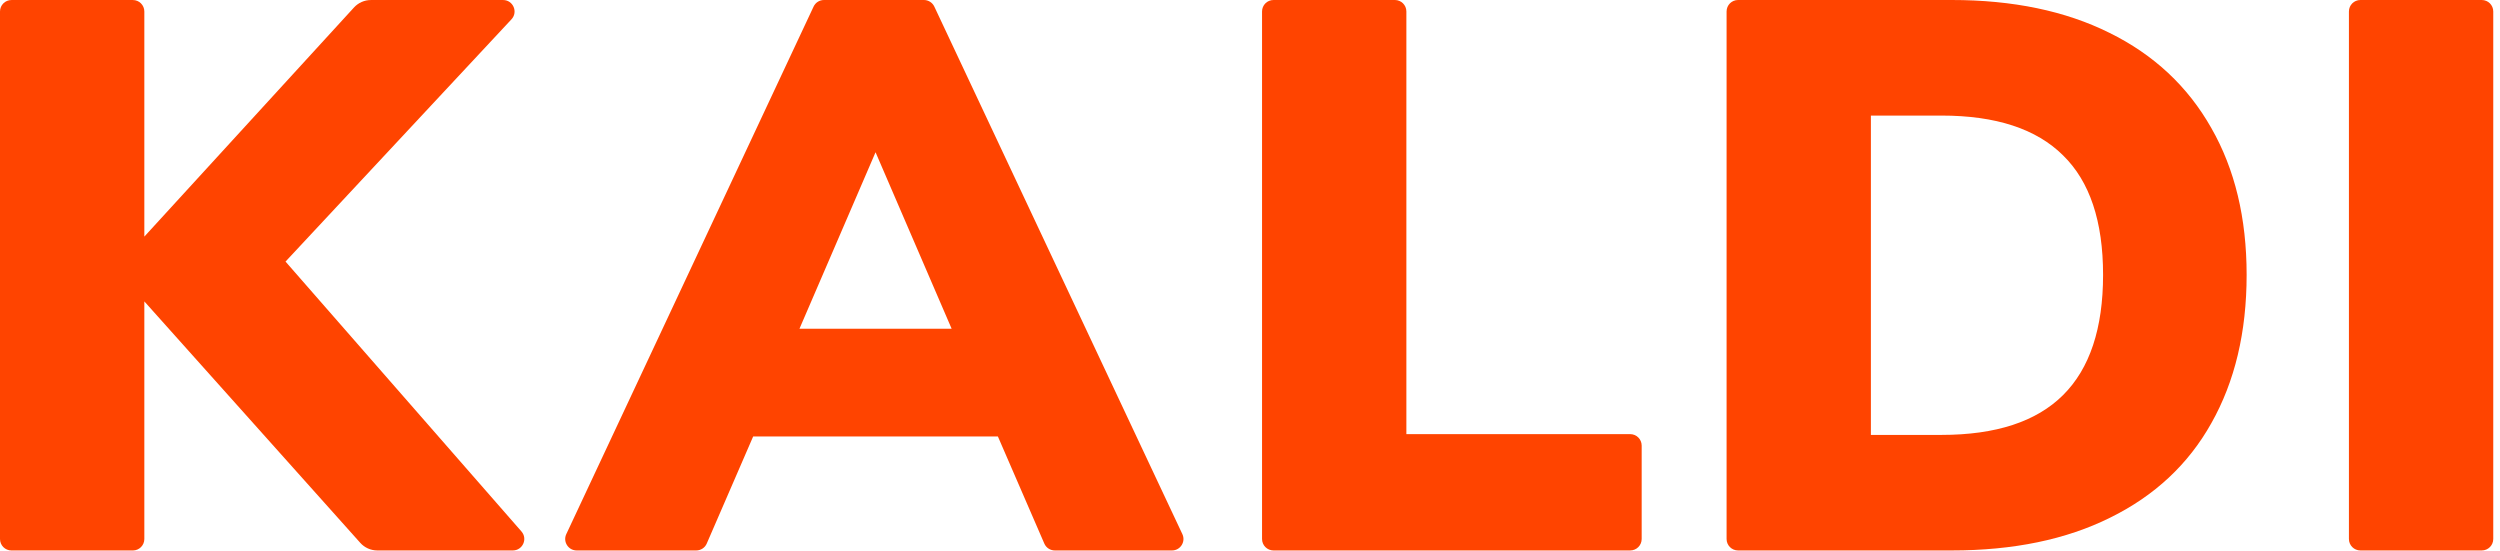
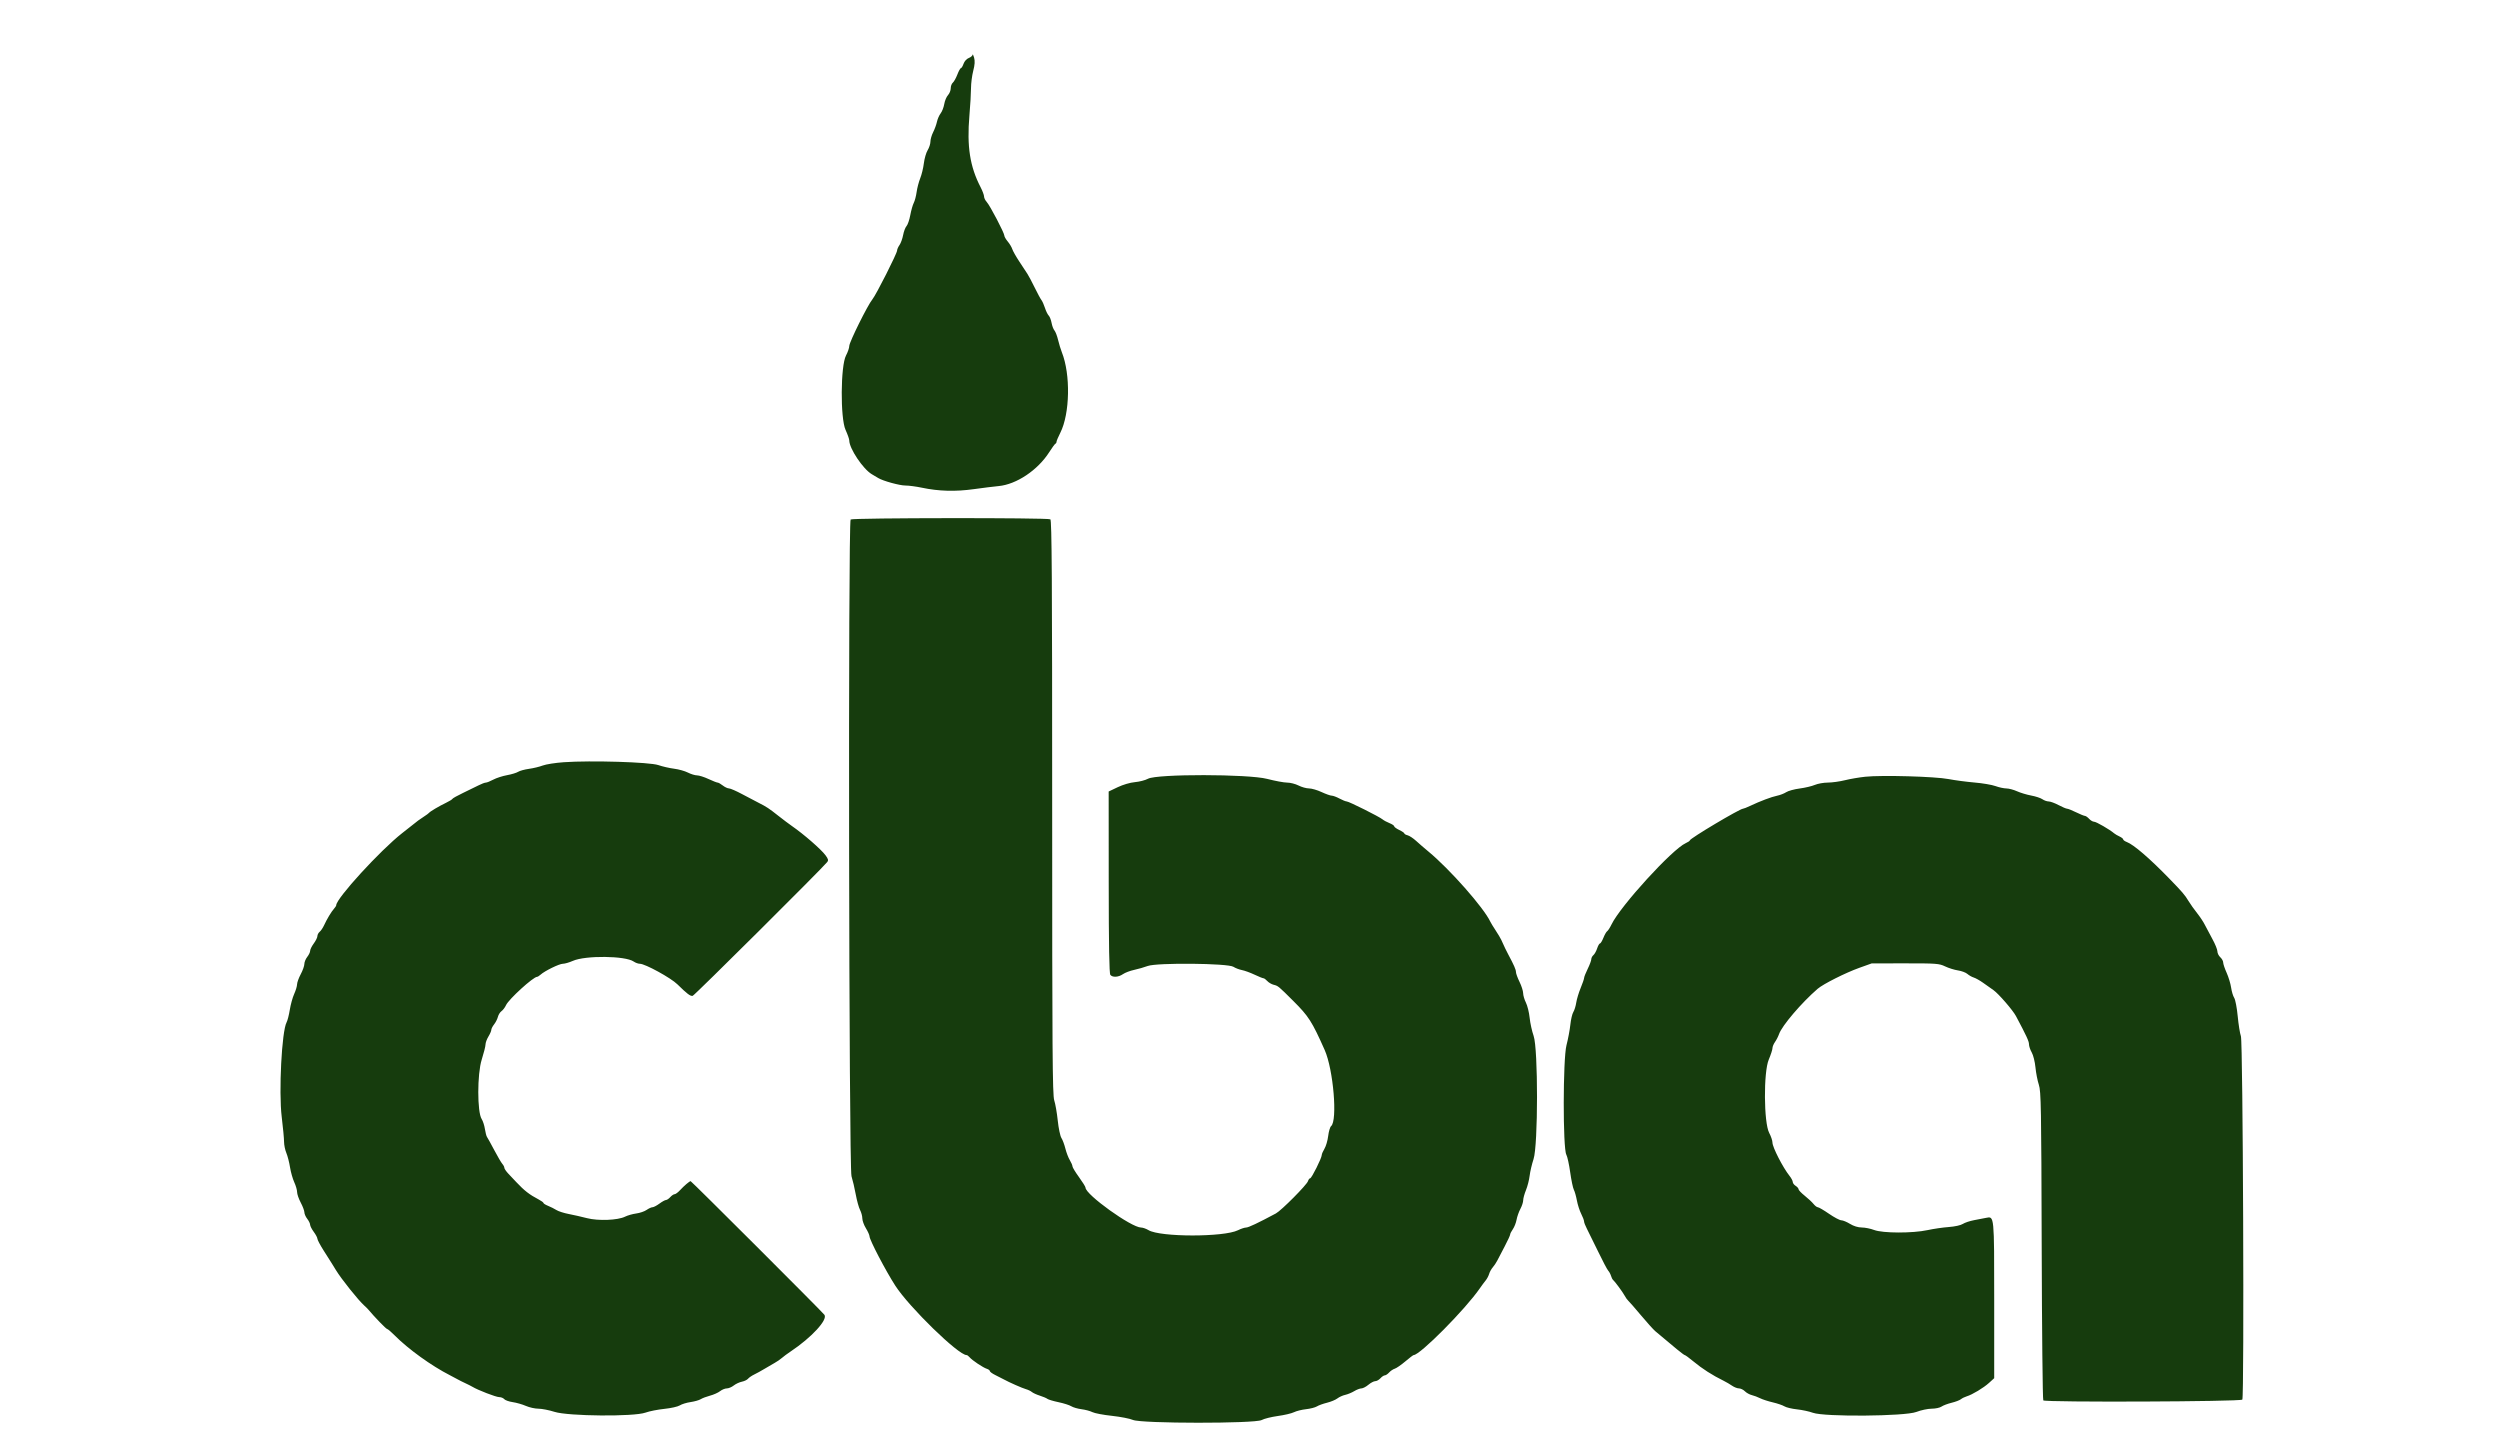
- <svg xmlns="http://www.w3.org/2000/svg" xmlns:xlink="http://www.w3.org/1999/xlink" viewBox="0 0 109 24">
-   <g transform="translate(-1470)">
-     <g style="mix-blend-mode:normal" transform="translate(1470)" fill="#f40">
-       <use xlink:href="#b" style="mix-blend-mode:normal" />
-       <use xlink:href="#c" style="mix-blend-mode:normal" />
-       <use xlink:href="#d" style="mix-blend-mode:normal" />
-       <use xlink:href="#e" style="mix-blend-mode:normal" />
-       <use xlink:href="#f" style="mix-blend-mode:normal" />
-     </g>
+ <svg xmlns="http://www.w3.org/2000/svg" id="svg" version="1.1" width="400" height="231.806" viewBox="0, 0, 400,231.806">
+   <g id="svgg">
+     <path id="path0" d="M155.615 8.759 C 155.604 8.922,155.328 9.156,155.003 9.280 C 154.663 9.409,154.308 9.802,154.169 10.202 C 154.035 10.585,153.846 10.899,153.748 10.899 C 153.650 10.899,153.394 11.360,153.179 11.924 C 152.963 12.488,152.636 13.074,152.452 13.228 C 152.267 13.381,152.116 13.787,152.116 14.130 C 152.116 14.473,151.919 14.964,151.679 15.222 C 151.439 15.480,151.169 16.123,151.080 16.650 C 150.991 17.178,150.732 17.847,150.504 18.138 C 150.276 18.429,150.011 19.032,149.915 19.478 C 149.819 19.925,149.545 20.677,149.305 21.150 C 149.066 21.623,148.869 22.302,148.869 22.657 C 148.868 23.013,148.669 23.631,148.425 24.030 C 148.182 24.430,147.909 25.369,147.819 26.117 C 147.730 26.866,147.468 27.948,147.237 28.522 C 147.006 29.096,146.747 30.086,146.661 30.722 C 146.576 31.358,146.369 32.142,146.202 32.465 C 146.035 32.788,145.785 33.668,145.645 34.420 C 145.506 35.173,145.236 35.961,145.045 36.173 C 144.853 36.384,144.608 37.030,144.500 37.608 C 144.392 38.186,144.131 38.906,143.920 39.207 C 143.709 39.509,143.536 39.901,143.536 40.078 C 143.536 40.532,140.169 47.192,139.582 47.899 C 138.831 48.804,135.884 54.746,135.884 55.355 C 135.884 55.656,135.649 56.342,135.362 56.879 C 134.491 58.510,134.438 66.926,135.288 68.782 C 135.616 69.499,135.884 70.261,135.884 70.477 C 135.884 71.757,138.087 75.053,139.493 75.877 C 139.868 76.097,140.330 76.372,140.522 76.489 C 141.282 76.953,143.939 77.686,144.854 77.684 C 145.388 77.682,146.580 77.840,147.504 78.034 C 150.205 78.603,152.873 78.676,155.826 78.262 C 157.293 78.057,159.067 77.837,159.768 77.773 C 162.628 77.512,166.052 75.218,167.884 72.336 C 168.326 71.641,168.767 71.038,168.865 70.995 C 168.963 70.953,169.043 70.811,169.043 70.681 C 169.043 70.551,169.315 69.907,169.647 69.251 C 171.192 66.195,171.311 59.901,169.890 56.348 C 169.712 55.901,169.442 55.016,169.291 54.380 C 169.140 53.744,168.879 53.066,168.711 52.873 C 168.544 52.680,168.337 52.134,168.252 51.660 C 168.167 51.185,167.961 50.661,167.794 50.494 C 167.627 50.327,167.357 49.776,167.194 49.269 C 167.031 48.762,166.775 48.191,166.624 48.000 C 166.473 47.809,165.994 46.922,165.558 46.029 C 165.123 45.136,164.598 44.145,164.391 43.826 C 164.184 43.507,163.592 42.607,163.076 41.826 C 162.559 41.045,162.059 40.158,161.964 39.855 C 161.869 39.552,161.545 39.009,161.244 38.649 C 160.942 38.288,160.696 37.863,160.696 37.703 C 160.696 37.280,158.403 32.896,157.888 32.333 C 157.647 32.070,157.449 31.668,157.449 31.440 C 157.449 31.211,157.198 30.540,156.892 29.947 C 155.183 26.645,154.683 23.428,155.107 18.480 C 155.248 16.847,155.362 14.880,155.362 14.108 C 155.362 13.336,155.522 12.089,155.717 11.337 C 155.970 10.360,156.009 9.755,155.853 9.217 C 155.734 8.803,155.627 8.597,155.615 8.759 M136.104 83.119 C 135.685 83.538,135.818 186.847,136.240 188.195 C 136.436 188.821,136.743 190.136,136.922 191.116 C 137.102 192.097,137.411 193.213,137.610 193.597 C 137.808 193.982,137.972 194.588,137.972 194.945 C 137.973 195.302,138.230 196.012,138.545 196.522 C 138.859 197.032,139.119 197.613,139.123 197.814 C 139.135 198.396,141.697 203.303,143.239 205.695 C 145.461 209.143,153.333 216.812,154.650 216.812 C 154.755 216.812,154.974 216.971,155.136 217.166 C 155.531 217.642,157.288 218.816,157.891 219.008 C 158.158 219.092,158.377 219.257,158.377 219.373 C 158.377 219.488,158.768 219.775,159.246 220.009 C 159.725 220.243,160.325 220.549,160.580 220.689 C 161.471 221.180,163.599 222.118,164.174 222.274 C 164.493 222.361,164.910 222.563,165.101 222.723 C 165.293 222.883,165.867 223.145,166.377 223.305 C 166.887 223.466,167.429 223.695,167.581 223.816 C 167.734 223.937,168.535 224.177,169.363 224.350 C 170.191 224.523,171.110 224.816,171.405 225.000 C 171.700 225.185,172.439 225.399,173.047 225.476 C 173.655 225.553,174.438 225.762,174.787 225.942 C 175.135 226.121,176.539 226.388,177.906 226.534 C 179.274 226.681,180.787 226.976,181.269 227.189 C 182.596 227.778,200.796 227.792,201.868 227.205 C 202.258 226.991,203.424 226.701,204.458 226.559 C 205.493 226.418,206.654 226.145,207.038 225.953 C 207.422 225.762,208.291 225.545,208.970 225.471 C 209.648 225.397,210.428 225.196,210.703 225.025 C 210.978 224.853,211.709 224.588,212.326 224.436 C 212.944 224.283,213.689 223.973,213.982 223.747 C 214.275 223.521,214.840 223.265,215.238 223.178 C 215.636 223.090,216.283 222.822,216.676 222.583 C 217.070 222.343,217.585 222.146,217.822 222.146 C 218.058 222.145,218.562 221.884,218.941 221.565 C 219.320 221.246,219.814 220.986,220.040 220.986 C 220.265 220.986,220.639 220.777,220.870 220.522 C 221.100 220.267,221.413 220.058,221.565 220.058 C 221.717 220.058,222.028 219.852,222.256 219.600 C 222.483 219.348,222.891 219.074,223.161 218.991 C 223.431 218.908,224.191 218.384,224.849 217.826 C 225.507 217.268,226.105 216.812,226.179 216.812 C 227.199 216.812,234.444 209.512,236.765 206.145 C 237.073 205.699,237.497 205.125,237.708 204.870 C 237.919 204.614,238.168 204.145,238.261 203.826 C 238.354 203.507,238.613 203.038,238.837 202.783 C 239.061 202.528,239.388 202.037,239.564 201.693 C 239.740 201.349,240.275 200.324,240.754 199.414 C 241.232 198.504,241.623 197.654,241.623 197.525 C 241.623 197.395,241.817 197.012,242.055 196.673 C 242.292 196.335,242.560 195.653,242.651 195.157 C 242.741 194.661,243.017 193.880,243.263 193.421 C 243.509 192.962,243.710 192.344,243.710 192.046 C 243.710 191.749,243.910 191.017,244.155 190.420 C 244.400 189.822,244.664 188.790,244.742 188.125 C 244.820 187.460,245.101 186.260,245.367 185.458 C 246.102 183.245,246.111 167.803,245.380 165.743 C 245.120 165.012,244.833 163.707,244.743 162.844 C 244.653 161.981,244.383 160.888,244.144 160.415 C 243.906 159.942,243.707 159.264,243.703 158.908 C 243.699 158.552,243.439 157.739,243.125 157.101 C 242.812 156.464,242.554 155.754,242.553 155.524 C 242.551 155.136,242.242 154.432,241.314 152.696 C 240.971 152.054,240.762 151.618,240.202 150.377 C 240.087 150.122,239.683 149.443,239.304 148.870 C 238.926 148.296,238.544 147.670,238.455 147.478 C 237.421 145.250,231.969 139.071,228.533 136.232 C 227.916 135.722,227.035 134.961,226.577 134.541 C 226.119 134.121,225.508 133.719,225.220 133.646 C 224.931 133.574,224.696 133.441,224.696 133.351 C 224.696 133.261,224.330 133.013,223.884 132.800 C 223.438 132.587,223.072 132.320,223.072 132.206 C 223.072 132.092,222.733 131.864,222.319 131.700 C 221.904 131.536,221.404 131.266,221.207 131.100 C 220.702 130.673,215.829 128.235,215.477 128.233 C 215.318 128.233,214.797 128.023,214.321 127.768 C 213.846 127.513,213.282 127.304,213.070 127.304 C 212.858 127.304,212.126 127.044,211.443 126.727 C 210.761 126.409,209.860 126.148,209.440 126.147 C 209.020 126.146,208.268 125.936,207.768 125.681 C 207.268 125.426,206.449 125.217,205.948 125.217 C 205.446 125.217,204.009 124.950,202.754 124.624 C 199.718 123.836,185.119 123.816,183.684 124.599 C 183.255 124.833,182.316 125.077,181.597 125.141 C 180.834 125.208,179.685 125.545,178.839 125.948 L 177.387 126.640 177.395 141.158 C 177.400 151.353,177.478 155.767,177.657 155.983 C 178.019 156.419,178.954 156.363,179.674 155.861 C 180.013 155.626,180.812 155.322,181.449 155.186 C 182.087 155.050,183.072 154.767,183.637 154.557 C 185.112 154.010,196.466 154.118,197.344 154.687 C 197.657 154.890,198.270 155.126,198.707 155.211 C 199.144 155.297,200.050 155.627,200.722 155.944 C 201.393 156.262,202.037 156.522,202.153 156.522 C 202.268 156.522,202.543 156.721,202.764 156.965 C 202.984 157.208,203.443 157.477,203.783 157.563 C 204.505 157.744,204.539 157.772,206.921 160.147 C 209.390 162.607,209.910 163.421,211.949 168.000 C 213.338 171.122,214.028 179.308,212.975 180.182 C 212.806 180.323,212.596 181.031,212.510 181.755 C 212.423 182.480,212.156 183.398,211.915 183.795 C 211.675 184.193,211.478 184.652,211.478 184.815 C 211.478 185.279,209.862 188.522,209.630 188.522 C 209.516 188.522,209.356 188.730,209.276 188.985 C 209.085 189.586,205.014 193.684,204.146 194.149 C 201.286 195.680,199.753 196.406,199.377 196.406 C 199.136 196.406,198.551 196.599,198.078 196.836 C 195.834 197.958,185.635 197.952,183.768 196.827 C 183.386 196.596,182.848 196.407,182.574 196.407 C 181.019 196.404,173.681 191.134,173.681 190.019 C 173.681 189.884,173.212 189.129,172.638 188.340 C 172.064 187.551,171.594 186.774,171.593 186.612 C 171.593 186.451,171.402 186.006,171.170 185.623 C 170.938 185.241,170.618 184.406,170.460 183.768 C 170.302 183.130,170.016 182.367,169.825 182.072 C 169.633 181.776,169.370 180.524,169.240 179.289 C 169.111 178.054,168.857 176.596,168.676 176.050 C 168.397 175.206,168.348 168.127,168.348 129.165 C 168.348 92.704,168.288 83.236,168.058 83.090 C 167.634 82.822,136.373 82.850,136.104 83.119 M90.203 121.955 C 88.864 122.049,87.349 122.287,86.836 122.483 C 86.323 122.680,85.334 122.919,84.639 123.014 C 83.943 123.110,83.162 123.324,82.904 123.489 C 82.646 123.655,81.844 123.898,81.123 124.028 C 80.401 124.159,79.411 124.480,78.923 124.742 C 78.435 125.003,77.898 125.217,77.731 125.217 C 77.563 125.217,77.039 125.415,76.568 125.656 C 76.096 125.897,74.980 126.443,74.087 126.868 C 73.194 127.294,72.429 127.721,72.387 127.818 C 72.345 127.915,71.876 128.204,71.344 128.459 C 70.233 128.992,68.808 129.836,68.638 130.061 C 68.574 130.145,68.211 130.412,67.832 130.653 C 67.453 130.895,67.035 131.180,66.905 131.287 C 66.774 131.393,65.623 132.299,64.348 133.300 C 60.827 136.062,53.797 143.748,53.797 144.836 C 53.797 144.930,53.632 145.189,53.430 145.413 C 53.010 145.877,52.317 147.034,51.835 148.076 C 51.654 148.469,51.343 148.925,51.144 149.090 C 50.945 149.255,50.783 149.566,50.783 149.780 C 50.783 149.995,50.522 150.524,50.203 150.957 C 49.884 151.389,49.623 151.917,49.623 152.130 C 49.623 152.343,49.414 152.782,49.159 153.107 C 48.904 153.431,48.696 153.942,48.696 154.241 C 48.696 154.541,48.435 155.276,48.116 155.875 C 47.797 156.474,47.534 157.204,47.531 157.497 C 47.528 157.789,47.320 158.483,47.068 159.038 C 46.816 159.594,46.501 160.730,46.368 161.565 C 46.234 162.399,46.004 163.301,45.856 163.570 C 45.082 164.973,44.582 174.672,45.076 178.715 C 45.281 180.400,45.449 182.187,45.449 182.687 C 45.449 183.187,45.614 183.991,45.816 184.474 C 46.018 184.956,46.283 185.987,46.404 186.763 C 46.526 187.539,46.831 188.616,47.081 189.157 C 47.331 189.698,47.536 190.407,47.536 190.733 C 47.536 191.059,47.797 191.816,48.116 192.415 C 48.435 193.014,48.698 193.713,48.701 193.969 C 48.704 194.225,48.910 194.696,49.159 195.014 C 49.409 195.333,49.615 195.757,49.618 195.955 C 49.621 196.153,49.884 196.669,50.203 197.101 C 50.522 197.534,50.783 198.027,50.783 198.197 C 50.783 198.368,51.227 199.209,51.770 200.065 C 52.314 200.922,52.890 201.832,53.052 202.087 C 53.214 202.342,53.526 202.849,53.746 203.214 C 54.577 204.595,57.387 208.109,58.289 208.896 C 58.528 209.105,58.841 209.417,58.985 209.591 C 59.907 210.704,61.783 212.638,61.940 212.638 C 62.044 212.638,62.576 213.089,63.122 213.641 C 65.305 215.846,69.053 218.549,72.000 220.045 C 72.510 220.304,73.084 220.609,73.275 220.723 C 73.467 220.836,73.988 221.098,74.435 221.304 C 74.881 221.510,75.403 221.774,75.594 221.890 C 76.452 222.413,79.361 223.536,79.858 223.536 C 80.160 223.536,80.527 223.681,80.675 223.859 C 80.822 224.036,81.435 224.254,82.036 224.342 C 82.638 224.430,83.587 224.702,84.145 224.947 C 84.704 225.191,85.606 225.391,86.150 225.391 C 86.694 225.391,87.855 225.619,88.729 225.898 C 90.936 226.601,101.426 226.689,103.272 226.020 C 103.891 225.795,105.255 225.525,106.302 225.419 C 107.349 225.312,108.459 225.062,108.769 224.863 C 109.079 224.663,109.855 224.424,110.493 224.332 C 111.130 224.239,111.861 224.031,112.116 223.869 C 112.371 223.707,113.046 223.451,113.615 223.301 C 114.184 223.151,114.903 222.829,115.212 222.586 C 115.520 222.344,116.005 222.145,116.290 222.145 C 116.574 222.145,117.074 221.935,117.399 221.679 C 117.725 221.423,118.311 221.149,118.701 221.071 C 119.091 220.993,119.534 220.780,119.686 220.596 C 119.839 220.413,120.284 220.109,120.677 219.920 C 121.070 219.732,121.809 219.325,122.319 219.015 C 122.829 218.706,123.559 218.280,123.942 218.069 C 124.325 217.858,124.846 217.499,125.101 217.273 C 125.357 217.046,125.983 216.582,126.493 216.243 C 129.853 214.005,132.498 211.129,131.902 210.362 C 131.438 209.763,110.634 188.986,110.500 188.986 C 110.320 188.986,109.454 189.724,108.800 190.435 C 108.477 190.786,108.090 191.072,107.940 191.072 C 107.789 191.072,107.477 191.281,107.246 191.536 C 107.016 191.791,106.707 192.000,106.560 192.000 C 106.413 192.000,105.939 192.261,105.507 192.580 C 105.075 192.899,104.575 193.159,104.397 193.159 C 104.218 193.159,103.795 193.353,103.456 193.589 C 103.118 193.826,102.371 194.081,101.797 194.157 C 101.223 194.233,100.420 194.462,100.013 194.665 C 98.850 195.247,95.706 195.369,93.913 194.903 C 93.084 194.688,91.774 194.390,91.002 194.241 C 90.230 194.093,89.343 193.808,89.031 193.609 C 88.719 193.409,88.125 193.110,87.710 192.943 C 87.296 192.776,86.957 192.567,86.957 192.479 C 86.957 192.390,86.617 192.141,86.203 191.924 C 84.718 191.149,83.892 190.508,82.598 189.129 C 82.253 188.761,81.684 188.158,81.333 187.788 C 80.983 187.417,80.696 186.996,80.696 186.851 C 80.696 186.706,80.550 186.423,80.373 186.221 C 80.195 186.020,79.609 185.020,79.071 184.000 C 78.533 182.980,78.015 182.041,77.919 181.913 C 77.823 181.786,77.673 181.212,77.585 180.638 C 77.498 180.064,77.265 179.349,77.069 179.049 C 76.344 177.942,76.345 171.841,77.071 169.553 C 77.406 168.494,77.682 167.399,77.682 167.118 C 77.683 166.838,77.891 166.267,78.146 165.849 C 78.400 165.432,78.609 164.950,78.609 164.779 C 78.609 164.608,78.811 164.211,79.058 163.897 C 79.305 163.583,79.578 163.045,79.664 162.701 C 79.751 162.357,80.010 161.944,80.241 161.782 C 80.473 161.620,80.798 161.189,80.964 160.824 C 81.399 159.870,85.328 156.290,85.940 156.290 C 86.033 156.290,86.277 156.137,86.483 155.951 C 87.153 155.345,89.485 154.203,90.053 154.203 C 90.358 154.203,91.080 153.994,91.658 153.738 C 93.673 152.847,100.067 152.919,101.393 153.848 C 101.672 154.043,102.115 154.203,102.376 154.203 C 103.218 154.203,107.335 156.458,108.388 157.496 C 109.932 159.018,110.462 159.417,110.829 159.336 C 111.111 159.275,131.472 139.026,132.344 137.941 C 132.577 137.651,132.529 137.450,132.082 136.844 C 131.383 135.897,128.602 133.474,126.722 132.174 C 126.261 131.855,125.289 131.125,124.563 130.551 C 123.031 129.340,122.652 129.089,121.391 128.454 C 120.881 128.197,119.692 127.572,118.748 127.066 C 117.804 126.559,116.853 126.145,116.634 126.145 C 116.415 126.145,115.971 125.936,115.647 125.681 C 115.323 125.426,114.954 125.217,114.827 125.217 C 114.700 125.217,114.039 124.958,113.356 124.640 C 112.674 124.322,111.851 124.061,111.527 124.060 C 111.204 124.059,110.542 123.856,110.056 123.608 C 109.571 123.361,108.584 123.085,107.862 122.995 C 107.141 122.906,106.003 122.644,105.333 122.414 C 103.929 121.932,94.577 121.648,90.203 121.955 M298.435 124.278 C 297.478 124.378,296.017 124.629,295.188 124.835 C 294.359 125.042,293.130 125.212,292.456 125.214 C 291.783 125.216,290.844 125.383,290.369 125.587 C 289.895 125.790,288.804 126.047,287.944 126.160 C 287.084 126.272,286.115 126.538,285.790 126.751 C 285.464 126.964,284.811 127.217,284.338 127.313 C 283.446 127.494,281.606 128.190,280.000 128.952 C 279.490 129.194,278.988 129.392,278.884 129.392 C 278.377 129.390,270.377 134.155,270.377 134.459 C 270.377 134.543,270.082 134.742,269.723 134.901 C 267.585 135.847,259.276 144.946,257.846 147.906 C 257.598 148.420,257.285 148.908,257.151 148.990 C 257.018 149.073,256.745 149.549,256.545 150.049 C 256.345 150.548,256.097 150.957,255.993 150.957 C 255.889 150.957,255.686 151.313,255.542 151.750 C 255.398 152.186,255.129 152.668,254.945 152.821 C 254.760 152.975,254.608 153.270,254.607 153.478 C 254.605 153.685,254.348 154.377,254.034 155.014 C 253.720 155.652,253.461 156.307,253.457 156.471 C 253.453 156.634,253.202 157.364,252.900 158.094 C 252.598 158.823,252.283 159.871,252.199 160.422 C 252.116 160.973,251.905 161.651,251.731 161.929 C 251.557 162.207,251.343 163.113,251.257 163.942 C 251.170 164.771,250.890 166.260,250.634 167.251 C 250.066 169.454,250.049 183.760,250.614 184.747 C 250.776 185.031,251.054 186.299,251.231 187.566 C 251.409 188.833,251.671 190.088,251.814 190.354 C 251.957 190.621,252.176 191.395,252.302 192.074 C 252.427 192.754,252.737 193.715,252.990 194.211 C 253.242 194.707,253.449 195.252,253.449 195.423 C 253.449 195.594,253.652 196.120,253.899 196.592 C 254.147 197.063,254.953 198.701,255.691 200.232 C 256.429 201.762,257.159 203.146,257.313 203.306 C 257.467 203.466,257.666 203.831,257.755 204.117 C 257.845 204.404,257.982 204.690,258.060 204.754 C 258.351 204.990,259.645 206.744,259.942 207.304 C 260.111 207.623,260.372 207.988,260.521 208.116 C 260.670 208.243,261.580 209.287,262.543 210.435 C 263.506 211.583,264.541 212.731,264.842 212.987 C 267.908 215.587,269.417 216.812,269.557 216.812 C 269.648 216.812,270.262 217.259,270.920 217.807 C 272.358 219.003,273.981 220.042,275.826 220.949 C 276.209 221.137,276.799 221.483,277.137 221.718 C 277.476 221.953,277.971 222.145,278.239 222.145 C 278.506 222.145,278.931 222.351,279.183 222.603 C 279.434 222.855,279.930 223.130,280.284 223.215 C 280.638 223.300,281.238 223.526,281.617 223.717 C 281.996 223.909,282.912 224.206,283.652 224.379 C 284.392 224.552,285.230 224.839,285.514 225.016 C 285.797 225.194,286.699 225.410,287.517 225.497 C 288.335 225.584,289.483 225.830,290.068 226.045 C 291.909 226.720,304.798 226.616,306.617 225.911 C 307.356 225.625,308.454 225.391,309.059 225.391 C 309.663 225.391,310.373 225.240,310.636 225.056 C 310.900 224.872,311.627 224.596,312.253 224.444 C 312.879 224.291,313.548 224.037,313.739 223.879 C 313.930 223.721,314.348 223.512,314.667 223.416 C 315.577 223.142,317.366 222.064,318.258 221.251 L 319.072 220.510 319.072 208.039 C 319.072 194.381,319.093 194.590,317.777 194.855 C 317.405 194.930,316.542 195.096,315.859 195.225 C 315.175 195.353,314.360 195.626,314.047 195.831 C 313.723 196.043,312.763 196.255,311.812 196.323 C 310.895 196.388,309.362 196.612,308.406 196.819 C 306.008 197.339,301.235 197.325,299.855 196.796 C 299.297 196.581,298.410 196.403,297.884 196.399 C 297.283 196.394,296.582 196.179,296.000 195.820 C 295.490 195.506,294.864 195.248,294.609 195.246 C 294.354 195.245,293.467 194.775,292.638 194.203 C 291.809 193.631,291.008 193.162,290.857 193.161 C 290.707 193.160,290.394 192.922,290.162 192.631 C 289.929 192.341,289.296 191.750,288.754 191.317 C 288.212 190.885,287.768 190.417,287.768 190.278 C 287.768 190.139,287.559 189.894,287.304 189.735 C 287.049 189.576,286.841 189.298,286.841 189.117 C 286.841 188.937,286.606 188.494,286.319 188.133 C 285.257 186.797,283.594 183.552,283.594 182.814 C 283.594 182.500,283.359 181.803,283.072 181.266 C 282.203 179.639,282.151 171.558,282.998 169.547 C 283.326 168.768,283.594 167.941,283.594 167.711 C 283.594 167.480,283.777 167.034,284.000 166.718 C 284.223 166.403,284.516 165.830,284.650 165.445 C 285.115 164.110,288.248 160.436,290.813 158.216 C 291.704 157.444,295.292 155.639,297.507 154.847 L 299.478 154.142 304.839 154.137 C 309.823 154.133,310.272 154.167,311.216 154.621 C 311.775 154.890,312.701 155.181,313.275 155.267 C 313.849 155.352,314.528 155.606,314.783 155.830 C 315.038 156.053,315.494 156.312,315.796 156.404 C 316.098 156.495,316.776 156.877,317.303 157.251 C 317.830 157.625,318.574 158.152,318.957 158.421 C 319.768 158.992,322.046 161.621,322.551 162.569 C 324.239 165.740,324.638 166.603,324.638 167.078 C 324.638 167.379,324.836 167.971,325.078 168.393 C 325.322 168.819,325.587 169.880,325.674 170.783 C 325.760 171.675,326.004 172.928,326.217 173.565 C 326.566 174.612,326.610 177.104,326.671 199.300 C 326.708 212.816,326.823 223.960,326.927 224.063 C 327.256 224.392,358.557 224.269,358.772 223.937 C 359.097 223.437,358.876 166.736,358.545 165.797 C 358.388 165.351,358.157 163.899,358.031 162.572 C 357.905 161.244,357.653 159.931,357.472 159.654 C 357.290 159.377,357.068 158.637,356.978 158.010 C 356.887 157.383,356.565 156.319,356.262 155.645 C 355.958 154.972,355.710 154.232,355.710 154.000 C 355.710 153.769,355.501 153.390,355.246 153.159 C 354.991 152.929,354.783 152.504,354.783 152.216 C 354.783 151.927,354.417 151.030,353.971 150.223 C 353.525 149.415,352.979 148.388,352.759 147.942 C 352.539 147.496,351.984 146.661,351.526 146.087 C 351.068 145.513,350.450 144.641,350.153 144.149 C 349.558 143.164,349.199 142.746,347.037 140.522 C 343.942 137.336,341.393 135.144,340.302 134.729 C 339.977 134.606,339.710 134.414,339.710 134.304 C 339.710 134.194,339.445 133.983,339.122 133.835 C 338.798 133.688,338.407 133.458,338.252 133.324 C 337.560 132.727,335.400 131.478,335.058 131.478 C 334.851 131.478,334.492 131.270,334.261 131.014 C 334.030 130.759,333.727 130.547,333.587 130.543 C 333.448 130.539,332.812 130.280,332.174 129.966 C 331.536 129.652,330.890 129.395,330.737 129.393 C 330.584 129.392,329.969 129.130,329.369 128.812 C 328.769 128.493,328.057 128.232,327.785 128.232 C 327.514 128.232,327.064 128.073,326.786 127.878 C 326.509 127.683,325.702 127.417,324.994 127.286 C 324.286 127.155,323.264 126.847,322.723 126.602 C 322.182 126.356,321.413 126.153,321.015 126.150 C 320.616 126.147,319.834 125.978,319.276 125.773 C 318.717 125.568,317.217 125.313,315.942 125.205 C 314.667 125.097,312.788 124.847,311.768 124.651 C 309.616 124.236,301.106 123.998,298.435 124.278 " stroke="none" fill="#163c0d" fill-rule="evenodd" />
  </g>
-   <defs>
-     <path id="b" d="M22.735 23.171c.283.323.053.829-.376.829h-5.907c-.285 0-.556-.121-.745-.333l-9.414-10.526v10.36c0 .276-.224.5-.5.5h-5.293c-.276 0-.5-.224-.5-.5v-23c0-.276.224-.5.5-.5h5.293c.276 0 .5.224.5.5v9.815l9.141-9.99c.19-.207.457-.325.738-.325h5.762c.437 0 .664.521.366.841l-9.851 10.563 10.287 11.767z" />
-     <path id="c" d="M45.991 24c-.199 0-.38-.118-.459-.301l-2.024-4.669h-10.67l-2.024 4.669c-.079.183-.259.301-.459.301h-5.212c-.366 0-.608-.381-.453-.712l10.782-23c.082-.176.259-.288.453-.288h4.358c.194 0 .37.112.453.287l10.815 23c.156.332-.086.713-.452.713h-5.108zm-11.135-9.668h6.635l-3.317-7.694-3.317 7.694z" />
-     <path id="d" d="M55.525 24c-.276 0-.5-.224-.5-.5v-23c0-.276.224-.5.5-.5h5.293c.276 0 .5.224.5.5v18.428h9.759c.276 0 .5.224.5.5v4.072c0 .276-.224.5-.5.5h-15.552z" />
-     <path id="e" d="M75.279.5c0-.276.224-.5.5-.5h9.315c2.667 0 4.959.477 6.874 1.43 1.938.953 3.42 2.338 4.446 4.153 1.026 1.793 1.539 3.926 1.539 6.4 0 2.496-.513 4.652-1.539 6.468-1.003 1.793-2.474 3.166-4.412 4.119-1.915.953-4.218 1.43-6.908 1.43h-9.315c-.276 0-.5-.224-.5-.5v-23zm9.37 18.462c2.371 0 4.138-.579 5.301-1.736 1.163-1.157 1.744-2.905 1.744-5.242 0-2.338-.581-4.074-1.744-5.209-1.163-1.157-2.93-1.736-5.301-1.736h-3.078v13.923h3.078z" />
-     <path id="f" d="M102.913 24c-.276 0-.5-.224-.5-.5v-23c0-.276.224-.5.5-.5h5.293c.276 0 .5.224.5.5v23c0 .276-.224.5-.5.5h-5.293z" />
-   </defs>
</svg>
